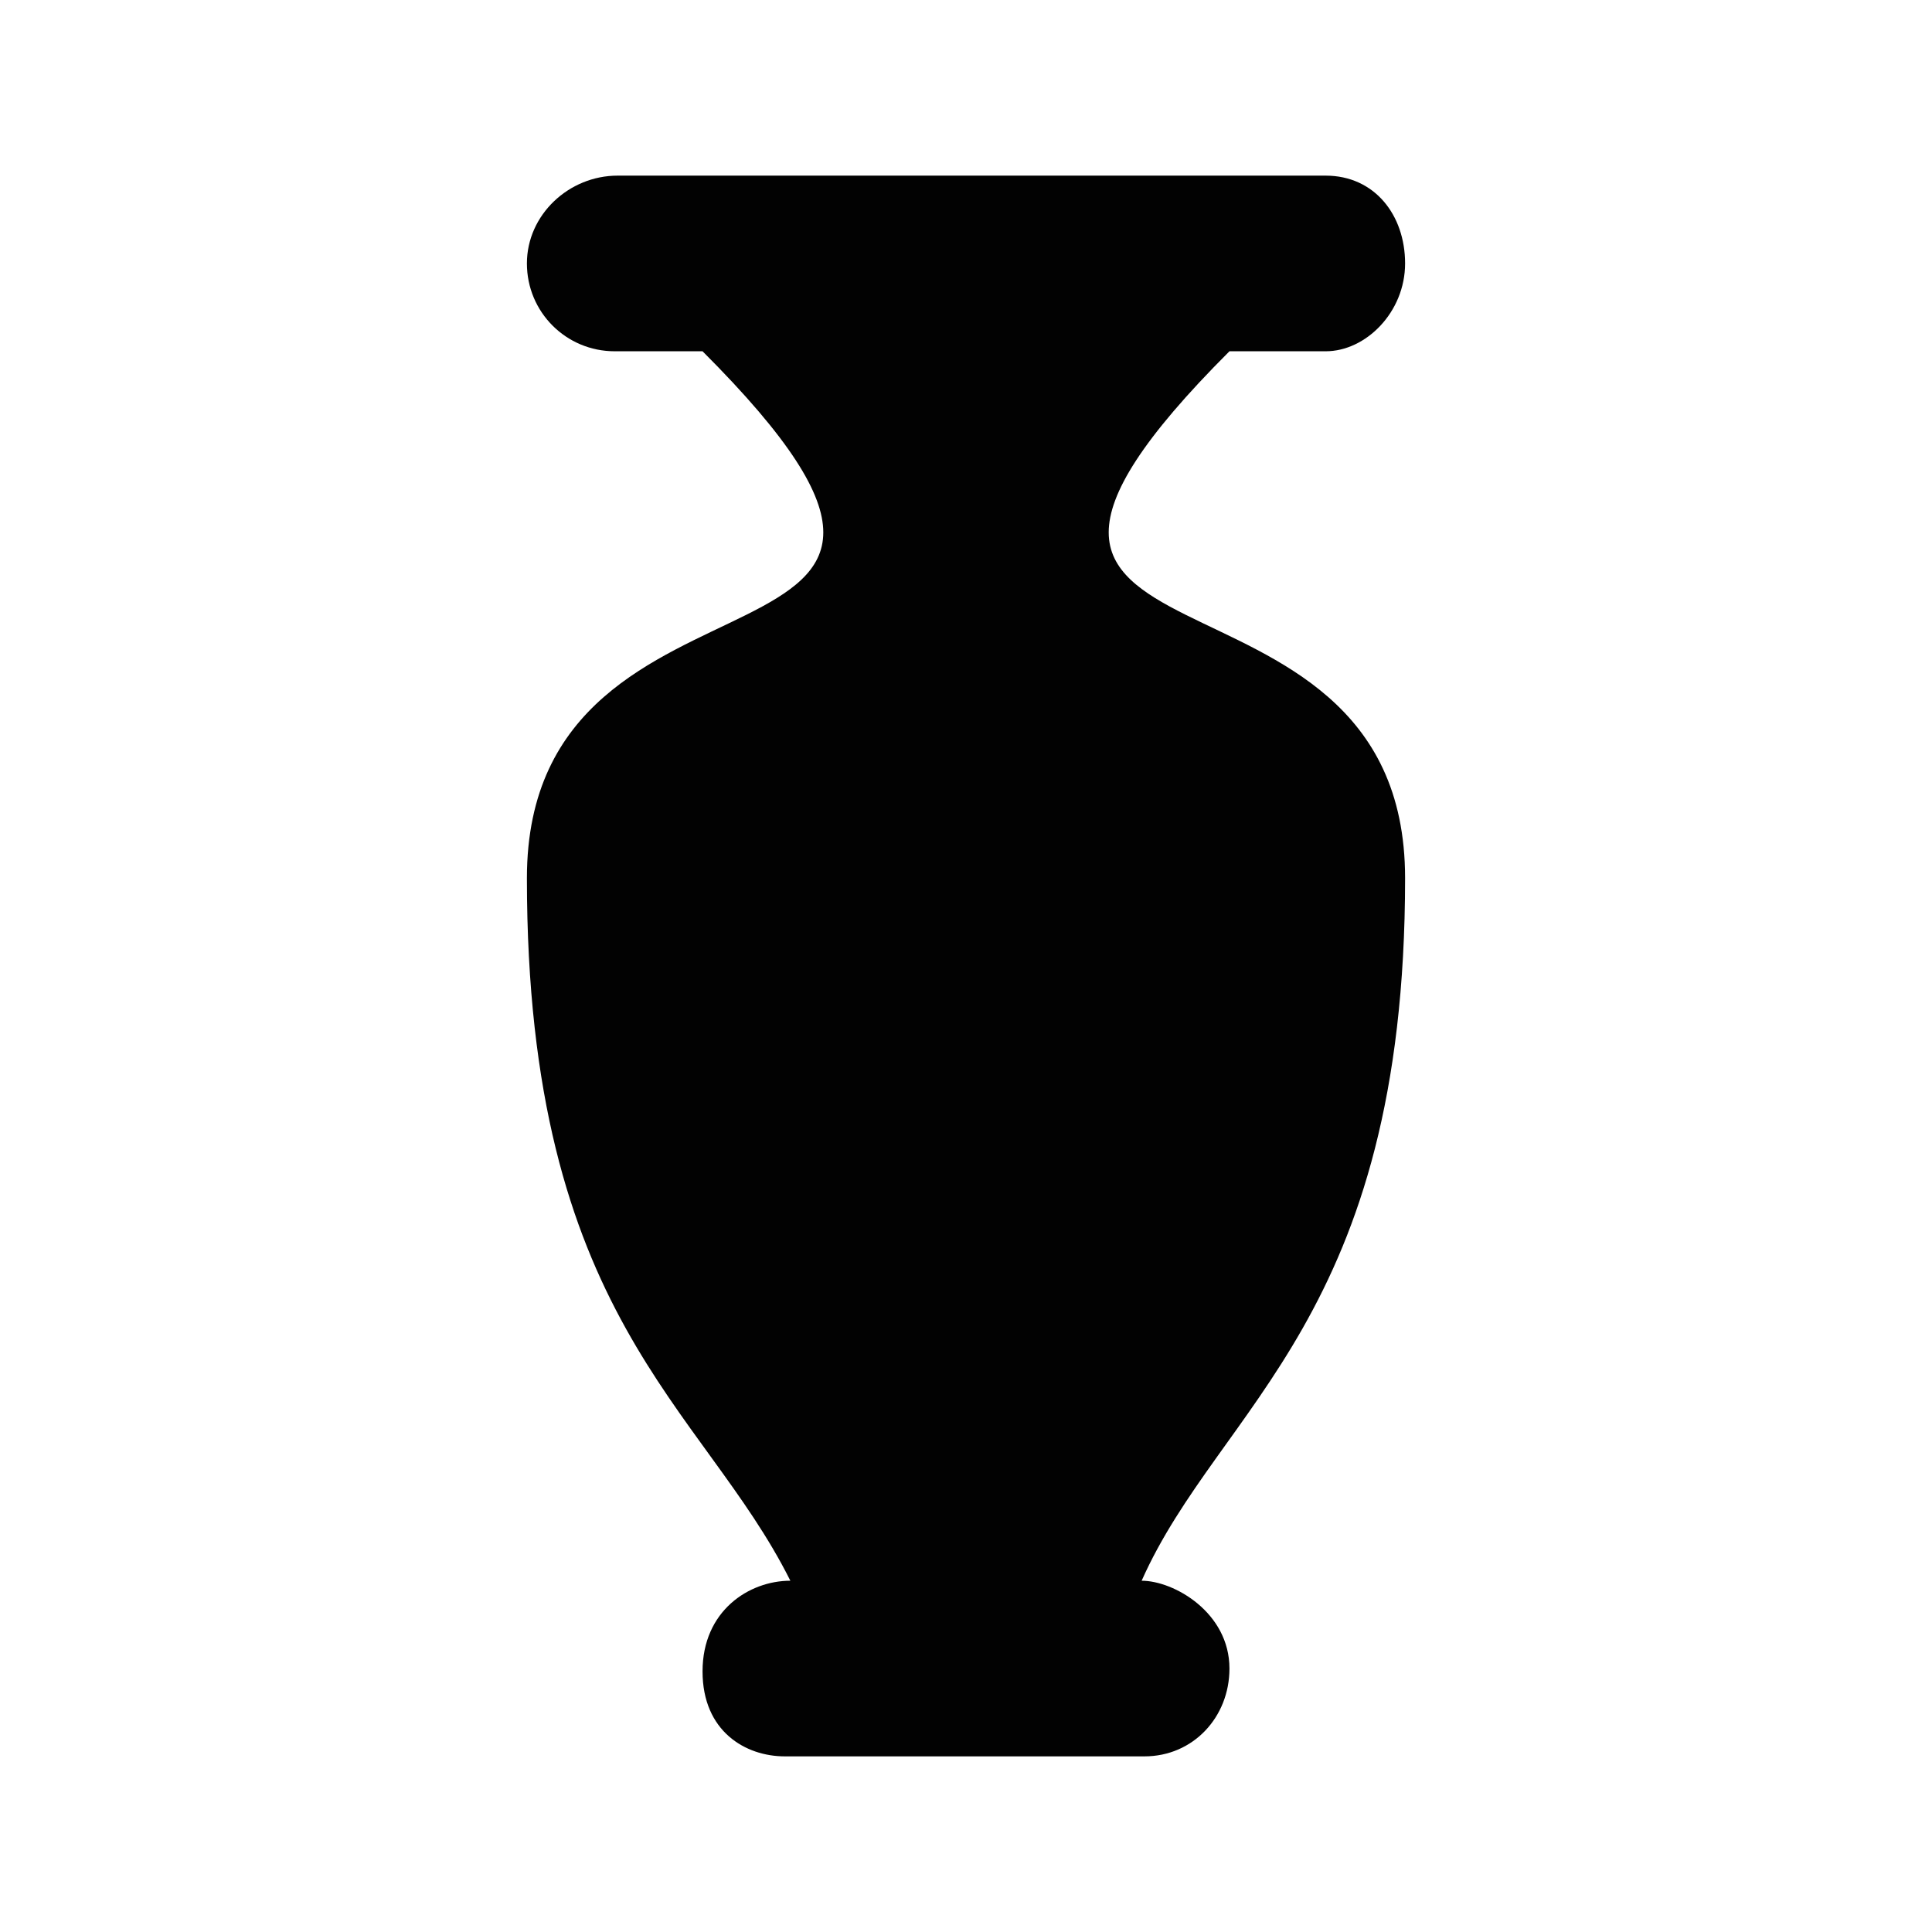
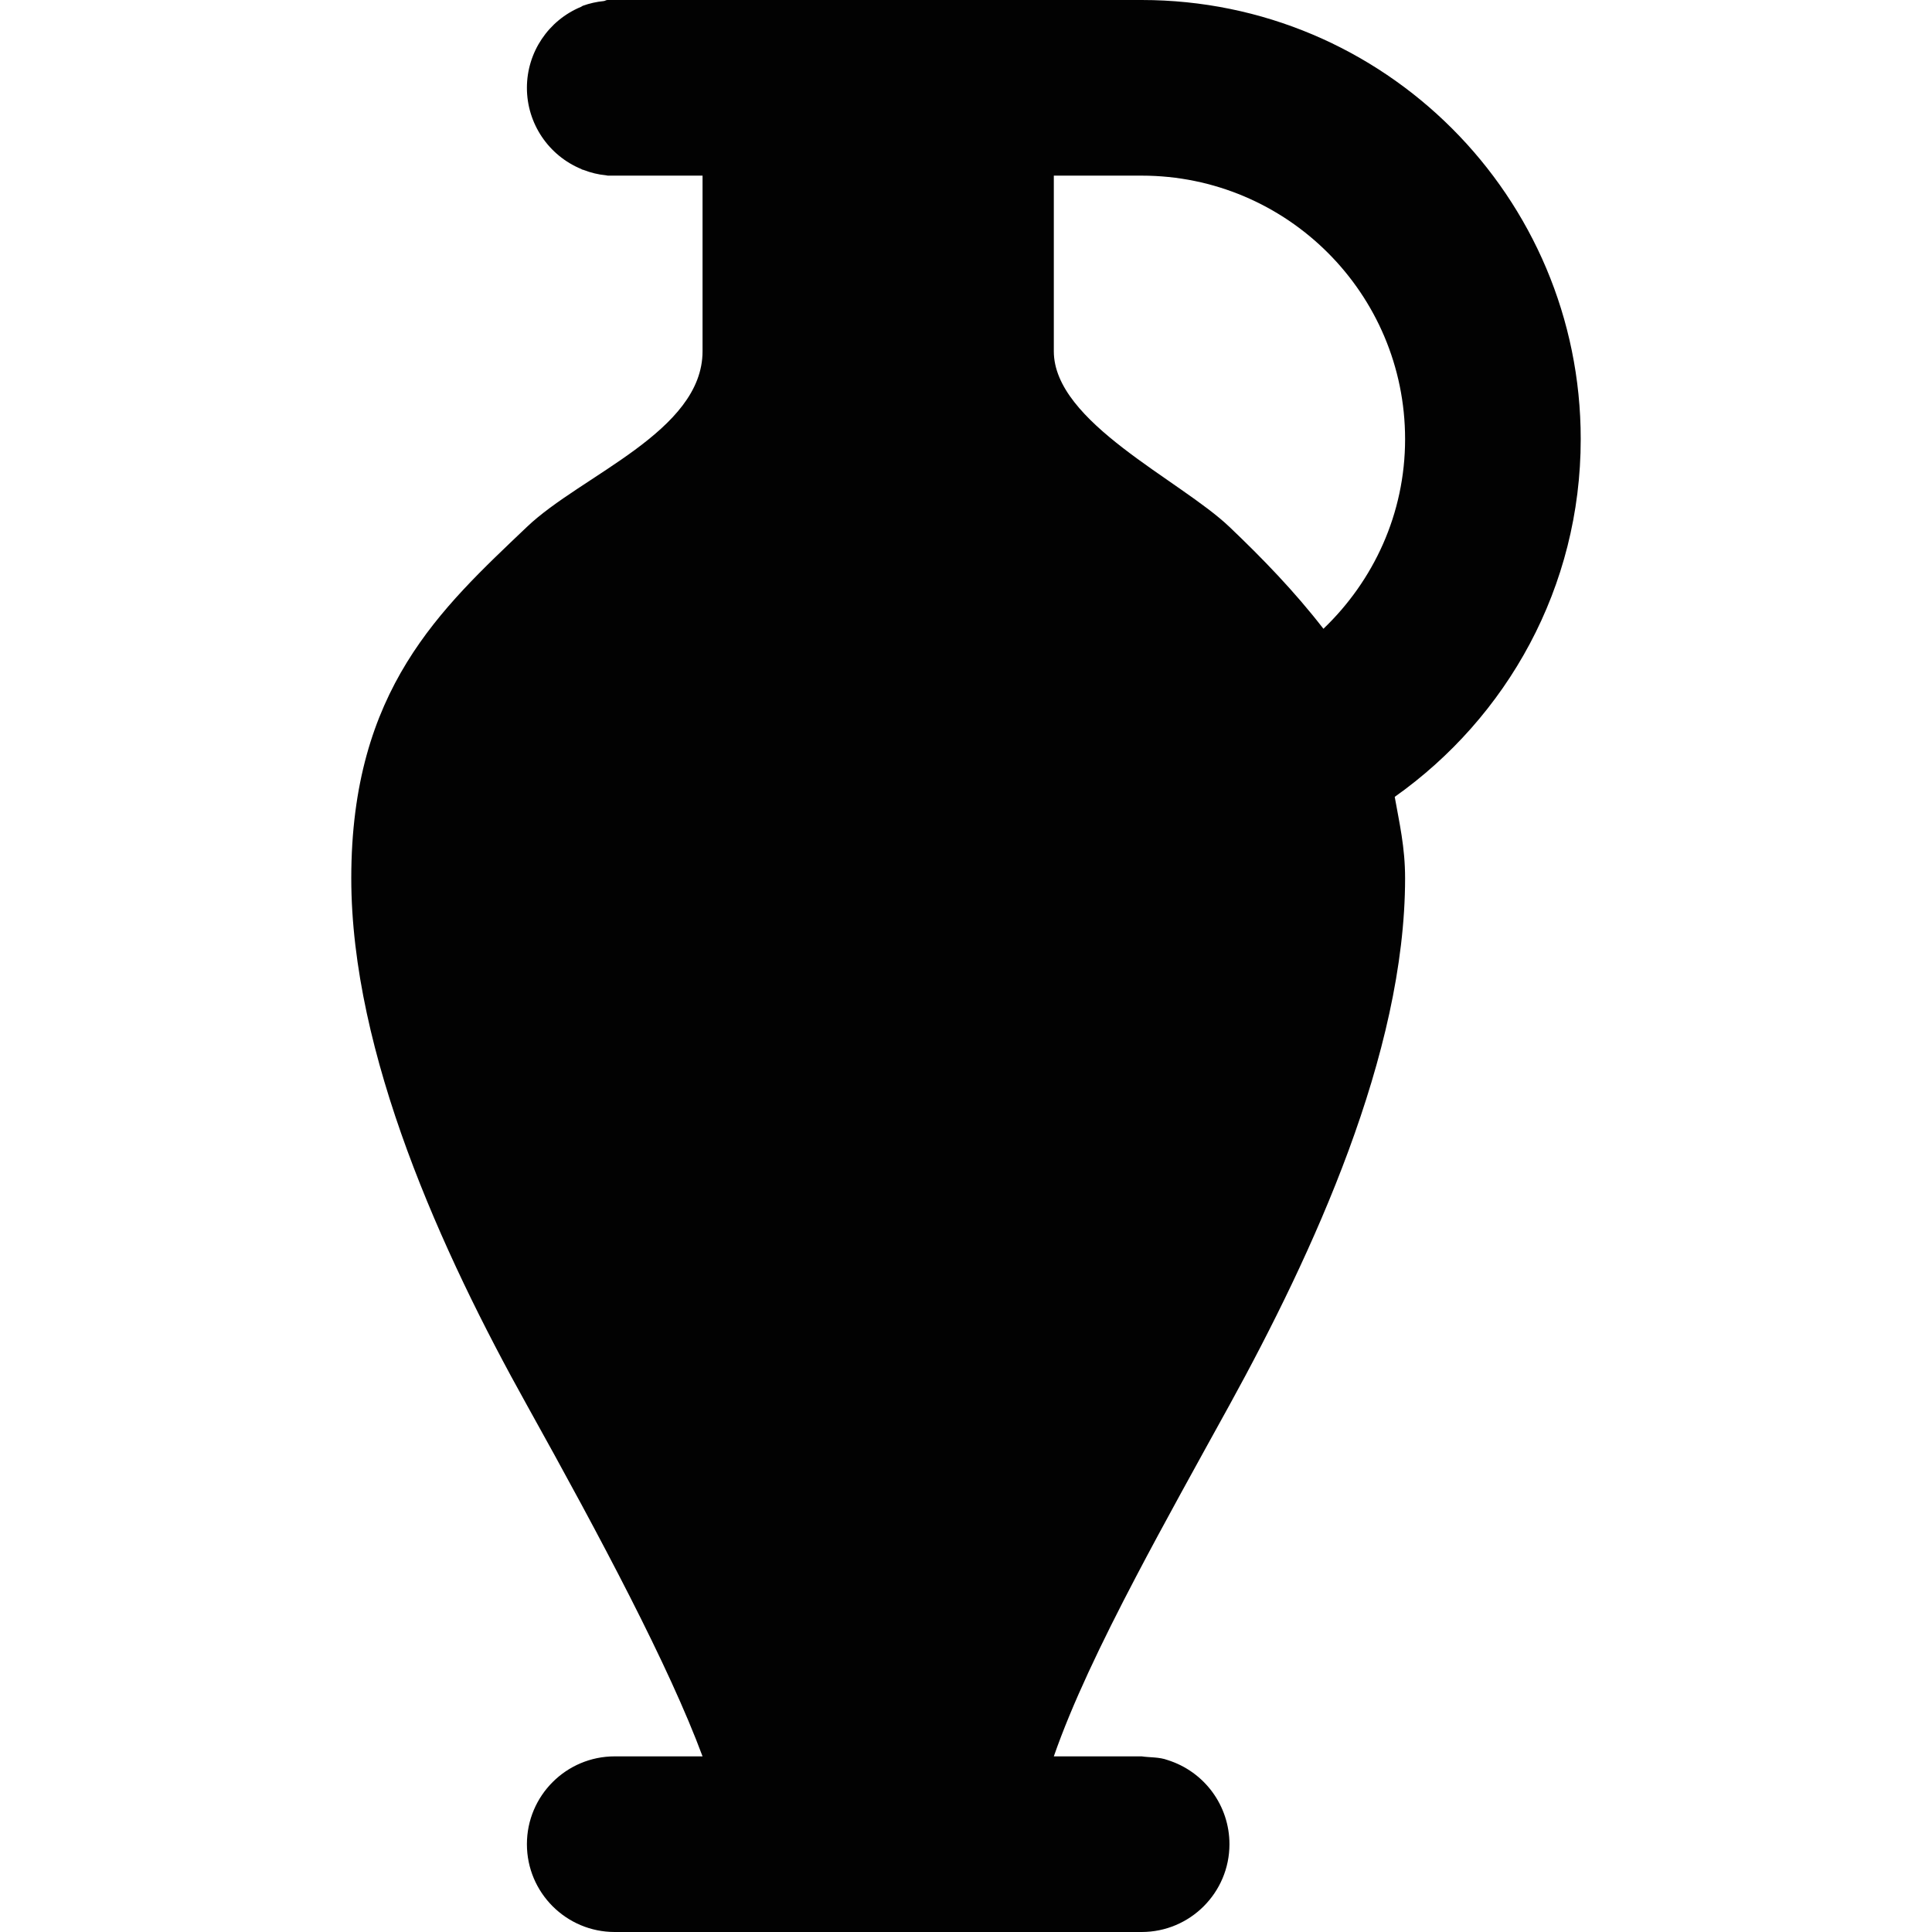
- <svg xmlns="http://www.w3.org/2000/svg" xml:space="preserve" viewBox="0 0 11 11" height="11" width="11" y="0px" x="0px" id="Layer_1" version="1.1">
+ <svg xmlns="http://www.w3.org/2000/svg" version="1.1" id="Layer_1" x="0px" y="0px" width="11" height="11" viewBox="0 0 11 11" xml:space="preserve">
  <defs id="defs7" />
-   <path id="rect5285" d="M 3.516,1 C 3.239,1 3,1.223 3,1.5 3,1.777 3.223,2 3.5,2 L 4,2 C 6,4 3,3 3,5 3,7.5 4,8 4.5,9 4.264,9 4,9.172 4,9.516 4,9.859 4.246,10 4.468,10 l 2.048,0 C 6.793,10 7,9.777 7,9.5 7,9.181 6.684,9 6.5,9 6.945,8 8,7.5 8,5 8,3 5,4 7,2 L 7.548,2 C 7.777,2 8,1.777 8,1.5 8,1.223 7.825,1 7.548,1 Z" style="opacity:0.99;fill:#000000;fill-opacity:1;stroke:none;stroke-width:1.25;stroke-linecap:round;stroke-linejoin:round;stroke-miterlimit:4;stroke-dasharray:none;stroke-dashoffset:0;stroke-opacity:1" />
+   <path style="opacity:0.99;fill:#000000;fill-opacity:1;stroke:none;stroke-width:1.25;stroke-linecap:round;stroke-linejoin:round;stroke-miterlimit:4;stroke-dasharray:none;stroke-dashoffset:0;stroke-opacity:1" d="M 3.459,0 C 3.45,0 3.446,0.005 3.438,0.006 3.397,0.01 3.357,0.019 3.318,0.033 c -0.003,0.002 -0.007,0.004 -0.01,0.006 C 3.122,0.116 3,0.298 3,0.5 3,0.703 3.123,0.886 3.311,0.963 l 0.002,0.002 c 0.002,0.001 0.006,8.0717e-4 0.008,0.002 0.041,0.016 0.085,0.027 0.129,0.031 C 3.454,0.998 3.456,1 3.461,1 L 4,1 4,2 C 4,2.457 3.309,2.705 3,3 2.511,3.466 2,3.924 2,5 2,6 2.516,7.132 3,8 3.424,8.762 3.809,9.486 4,10 3.835,10 3.661,10 3.5,10 3.224,10 3,10.224 3,10.5 3,10.776 3.224,11 3.5,11 l 3,0 C 6.776,11 7,10.776 7,10.5 7,10.281 6.858,10.087 6.648,10.021 6.6,10.003 6.546,10.007 6.5,10 L 6,10 C 6.103,9.704 6.267,9.36 6.469,8.975 6.627,8.674 6.808,8.348 7,8 7.474,7.138 8,6 8,5 8,4.822 7.967,4.684 7.941,4.537 8.581,4.084 9,3.343 9,2.5 9,1.119 7.881,0 6.5,0 Z M 6,1 6.5,1 C 7.328,1 8,1.672 8,2.5 8,2.926 7.82,3.307 7.535,3.58 7.371,3.368 7.188,3.179 7,3 6.719,2.732 6,2.405 6,2 Z" id="rect5285" />
</svg>
